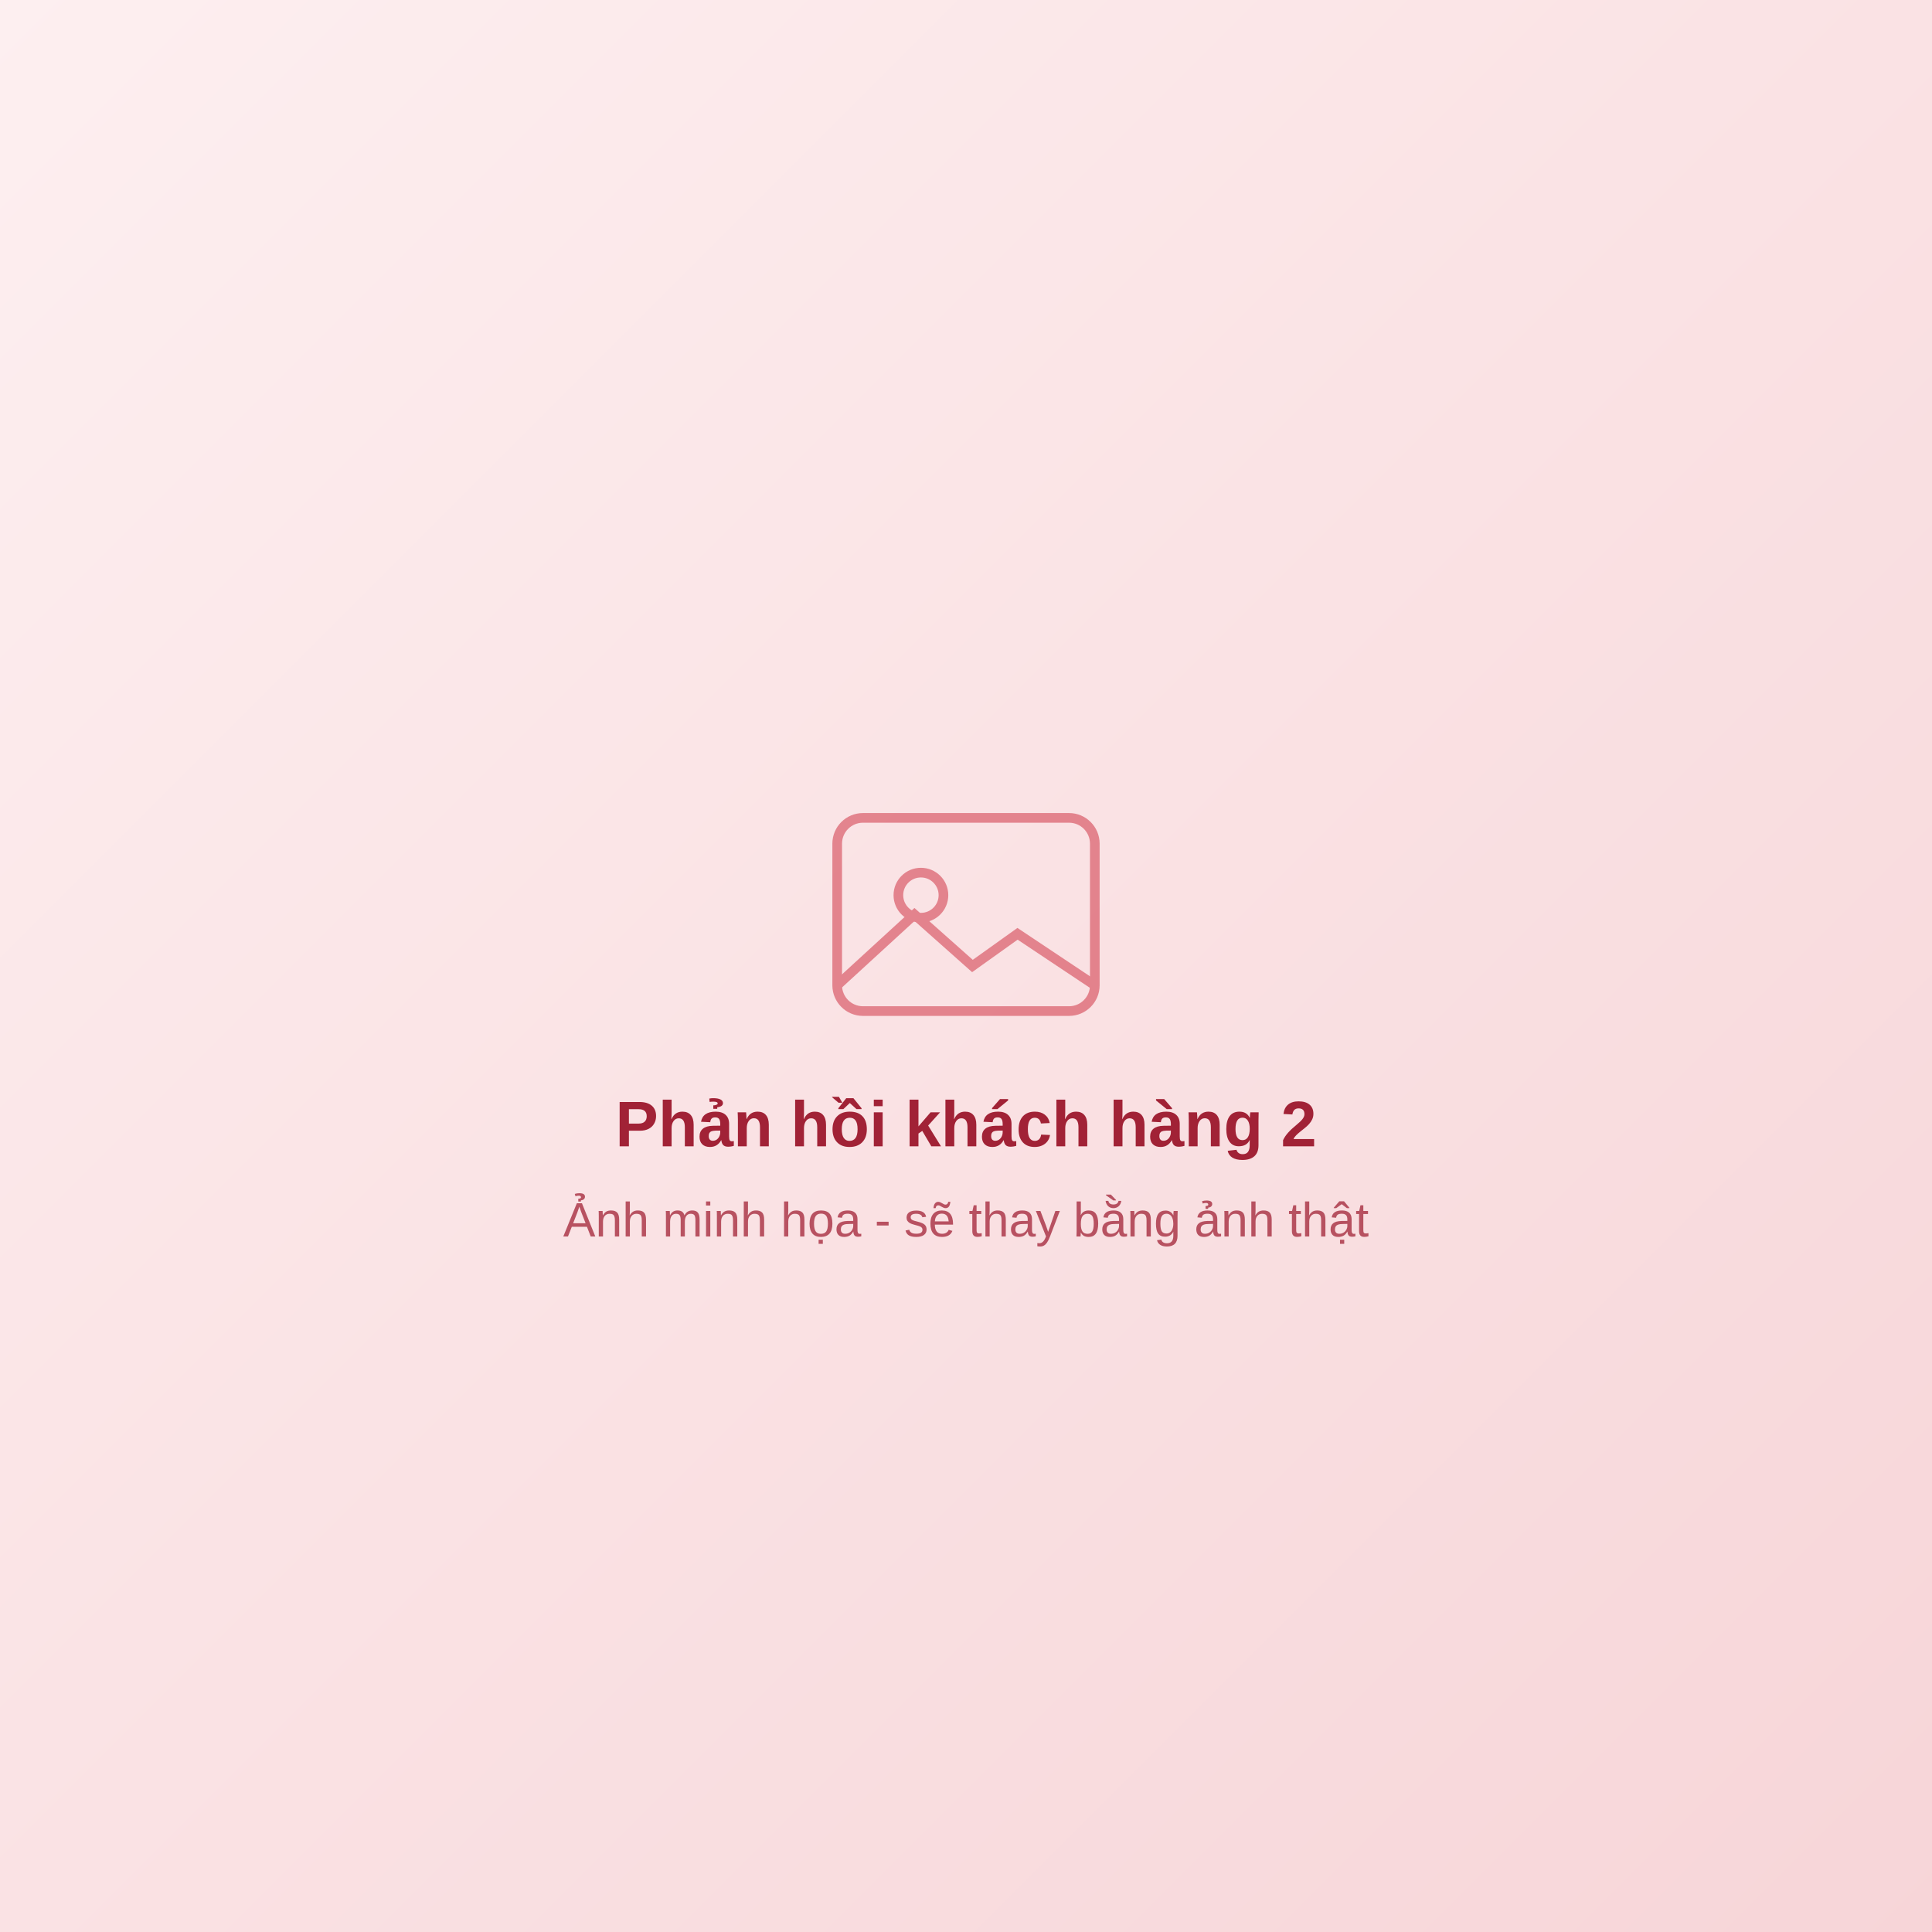
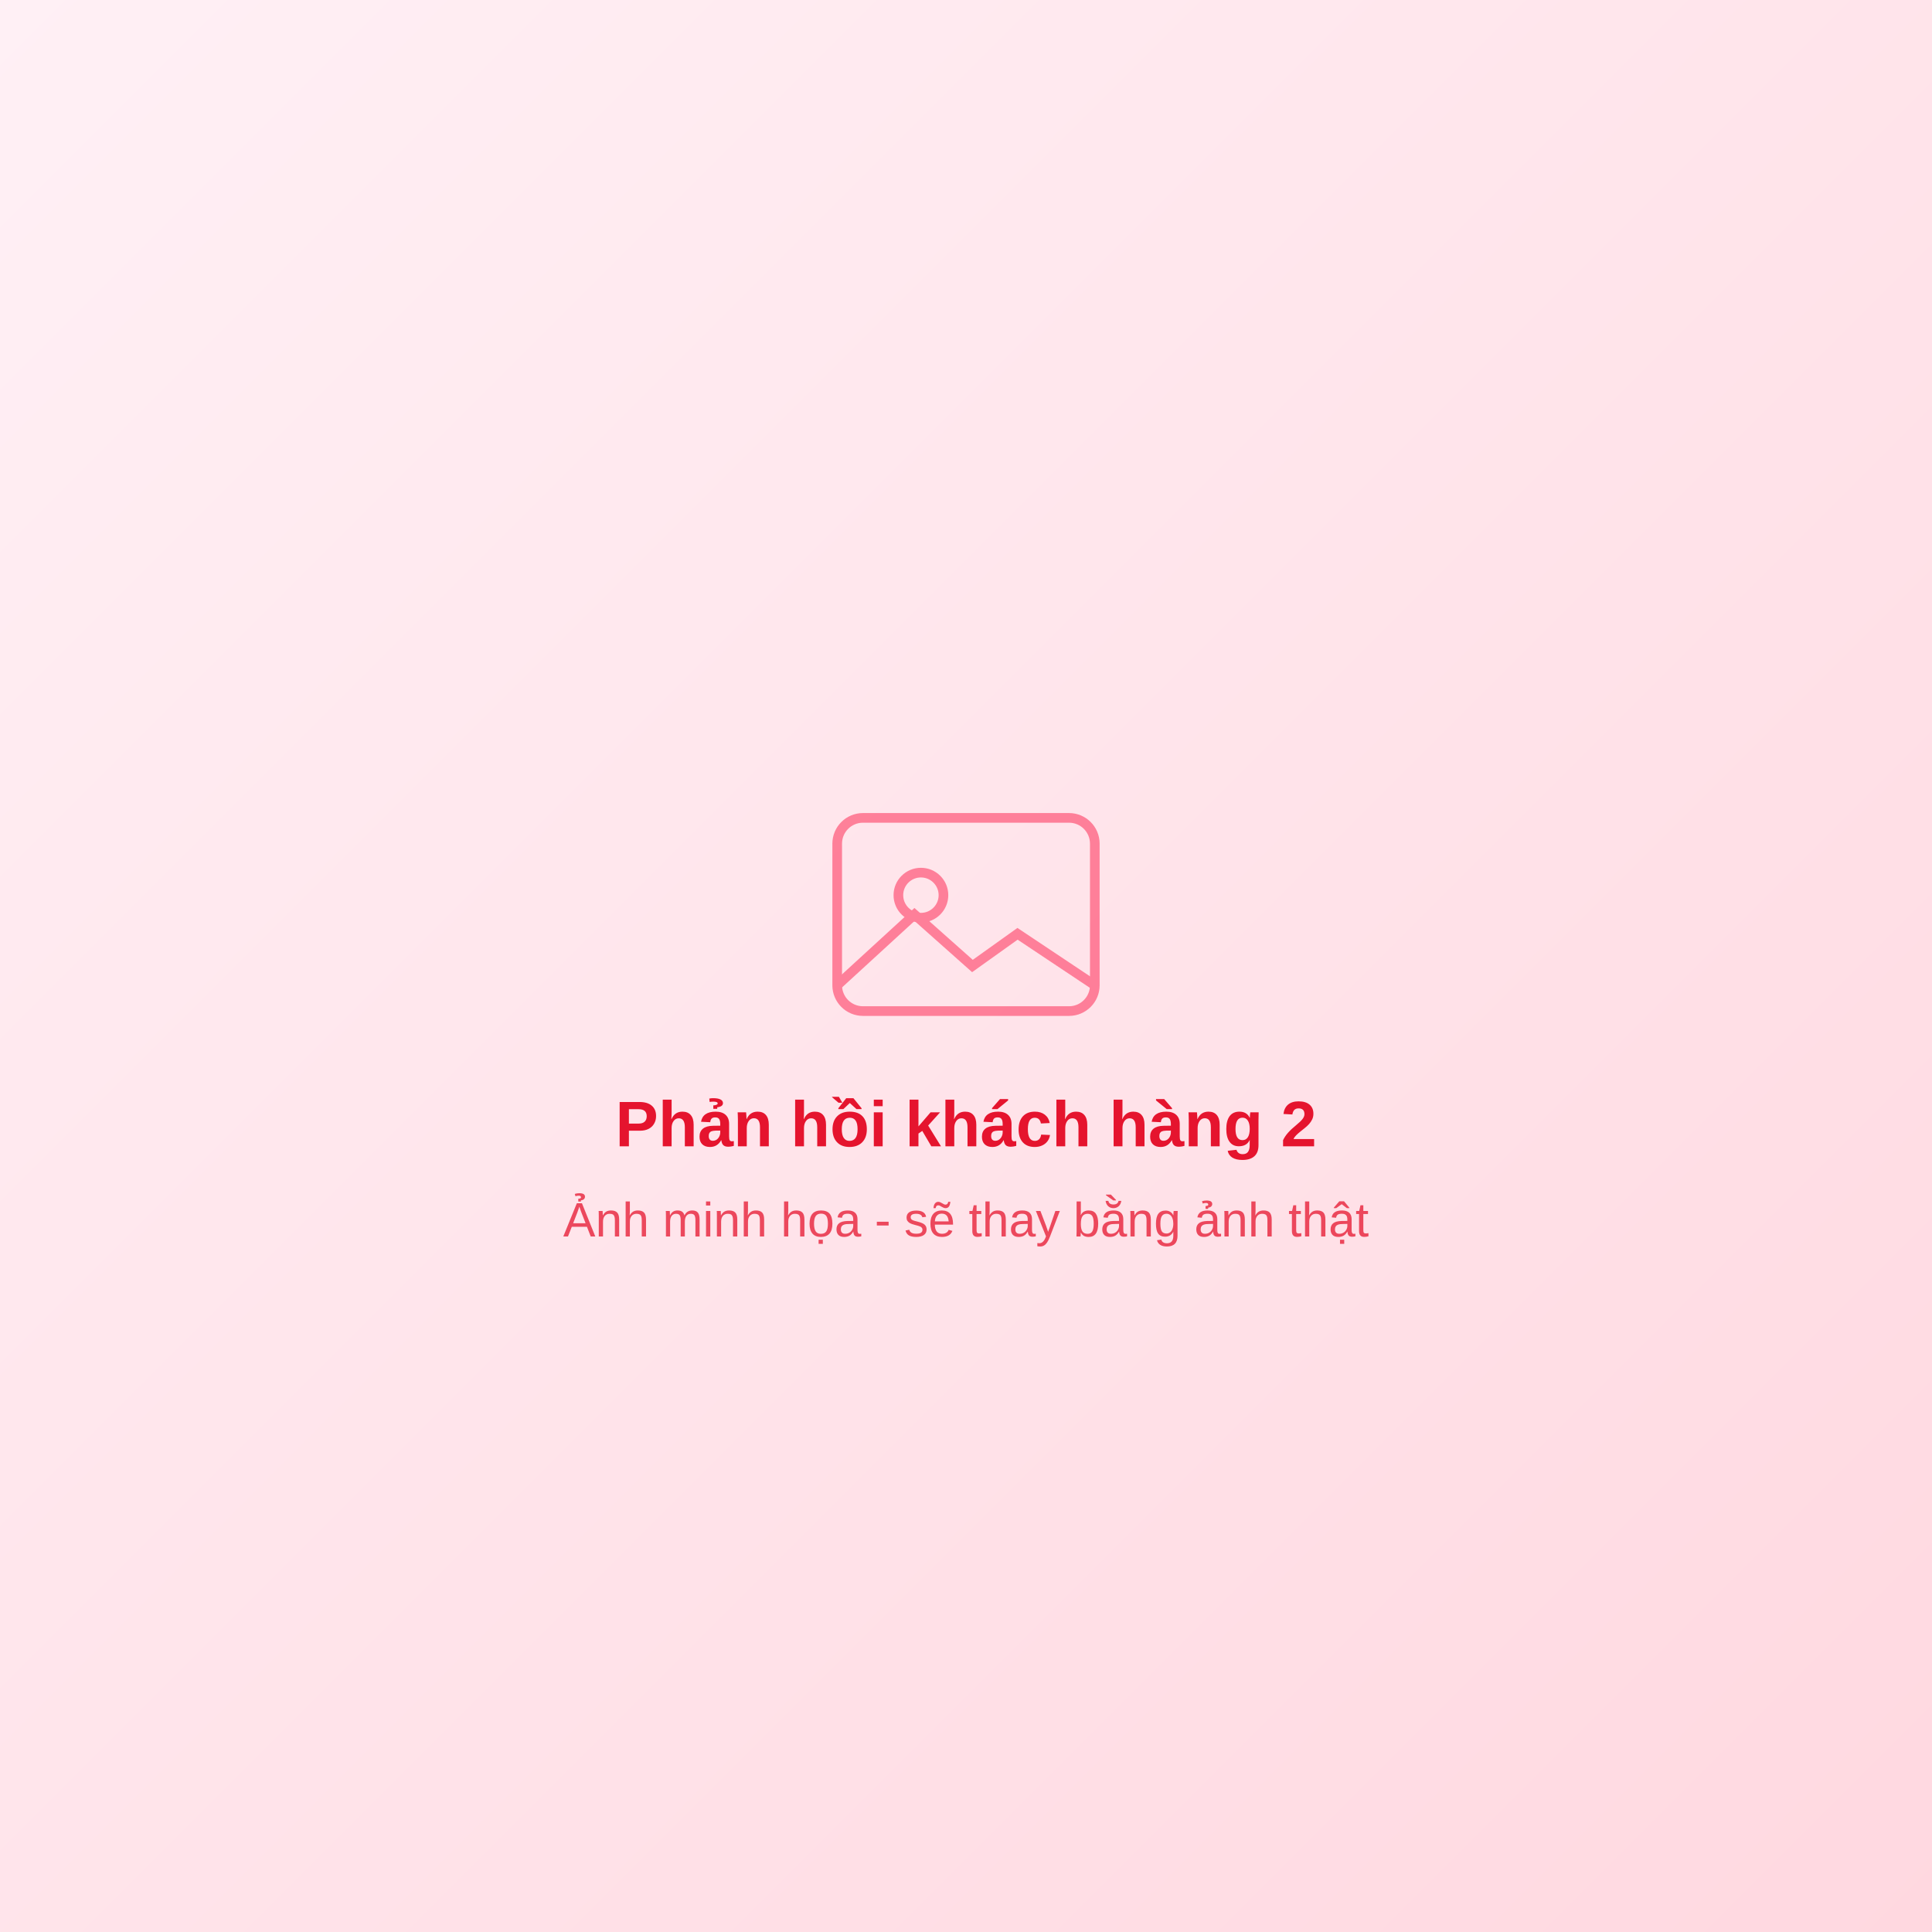
<svg xmlns="http://www.w3.org/2000/svg" viewBox="0 0 600 600" width="600" height="600">
  <defs>
    <linearGradient id="g" x1="0" y1="0" x2="1" y2="1">
-       <stop offset="0" stop-color="#fdeff0" />
-       <stop offset="1" stop-color="#f7d5d8" />
+       <stop offset="0" stop-color="#fff0f5" />
+       <stop offset="1" stop-color="#ffd8e0" />
    </linearGradient>
  </defs>
  <rect width="600" height="600" fill="url(#g)" />
-   <g fill="none" stroke="#cf3445" stroke-width="3" opacity=".55">
+   <g fill="none" stroke="#fe2c55" stroke-width="3" opacity=".55">
    <rect x="260" y="254" width="80" height="60" rx="8" />
    <circle cx="286" cy="278" r="7" />
    <path d="M260 306l24-22 18 16 14-10 24 16" />
  </g>
-   <text x="50%" y="356" text-anchor="middle" font-family="Arial,sans-serif" font-size="20" font-weight="700" fill="#a12236">Phản hồi khách hàng 2</text>
-   <text x="50%" y="384" text-anchor="middle" font-family="Arial,sans-serif" font-size="15" fill="#a12236" opacity=".75">Ảnh minh họa - sẽ thay bằng ảnh thật</text>
+   <text x="50%" y="356" text-anchor="middle" font-family="Arial,sans-serif" font-size="20" font-weight="700" fill="#e5142e">Phản hồi khách hàng 2</text>
+   <text x="50%" y="384" text-anchor="middle" font-family="Arial,sans-serif" font-size="15" fill="#e5142e" opacity=".75">Ảnh minh họa - sẽ thay bằng ảnh thật</text>
</svg>
